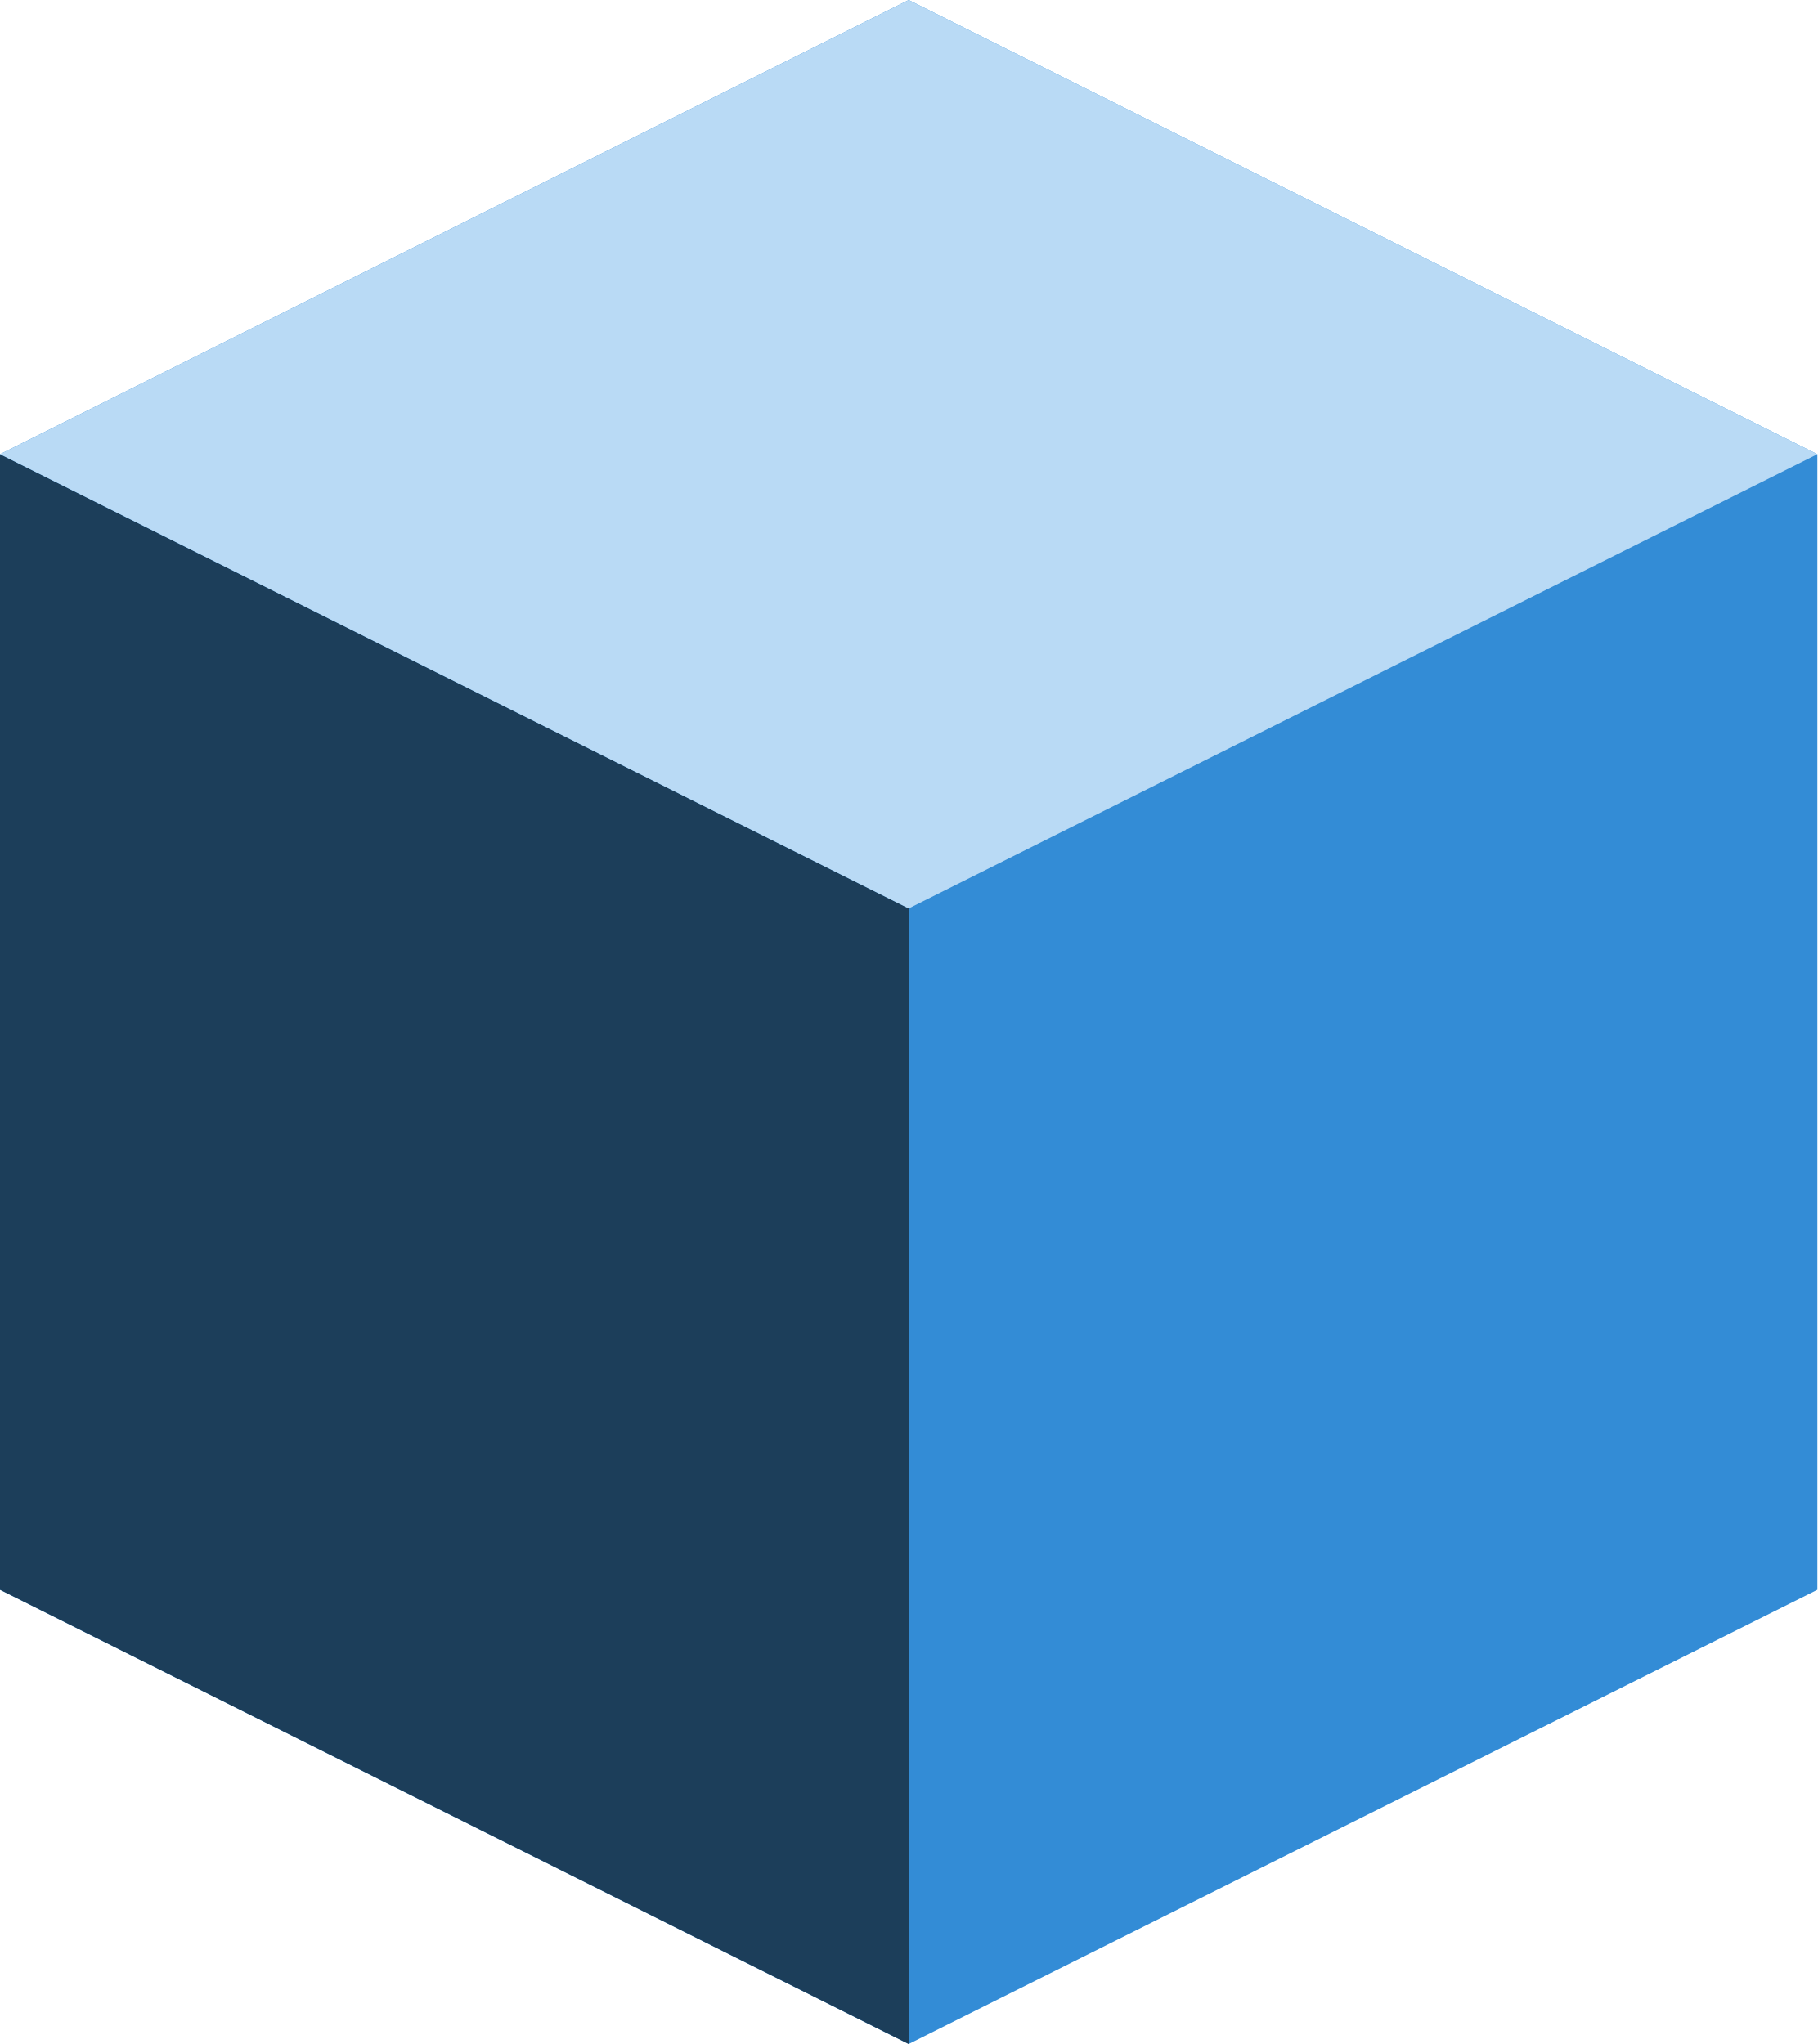
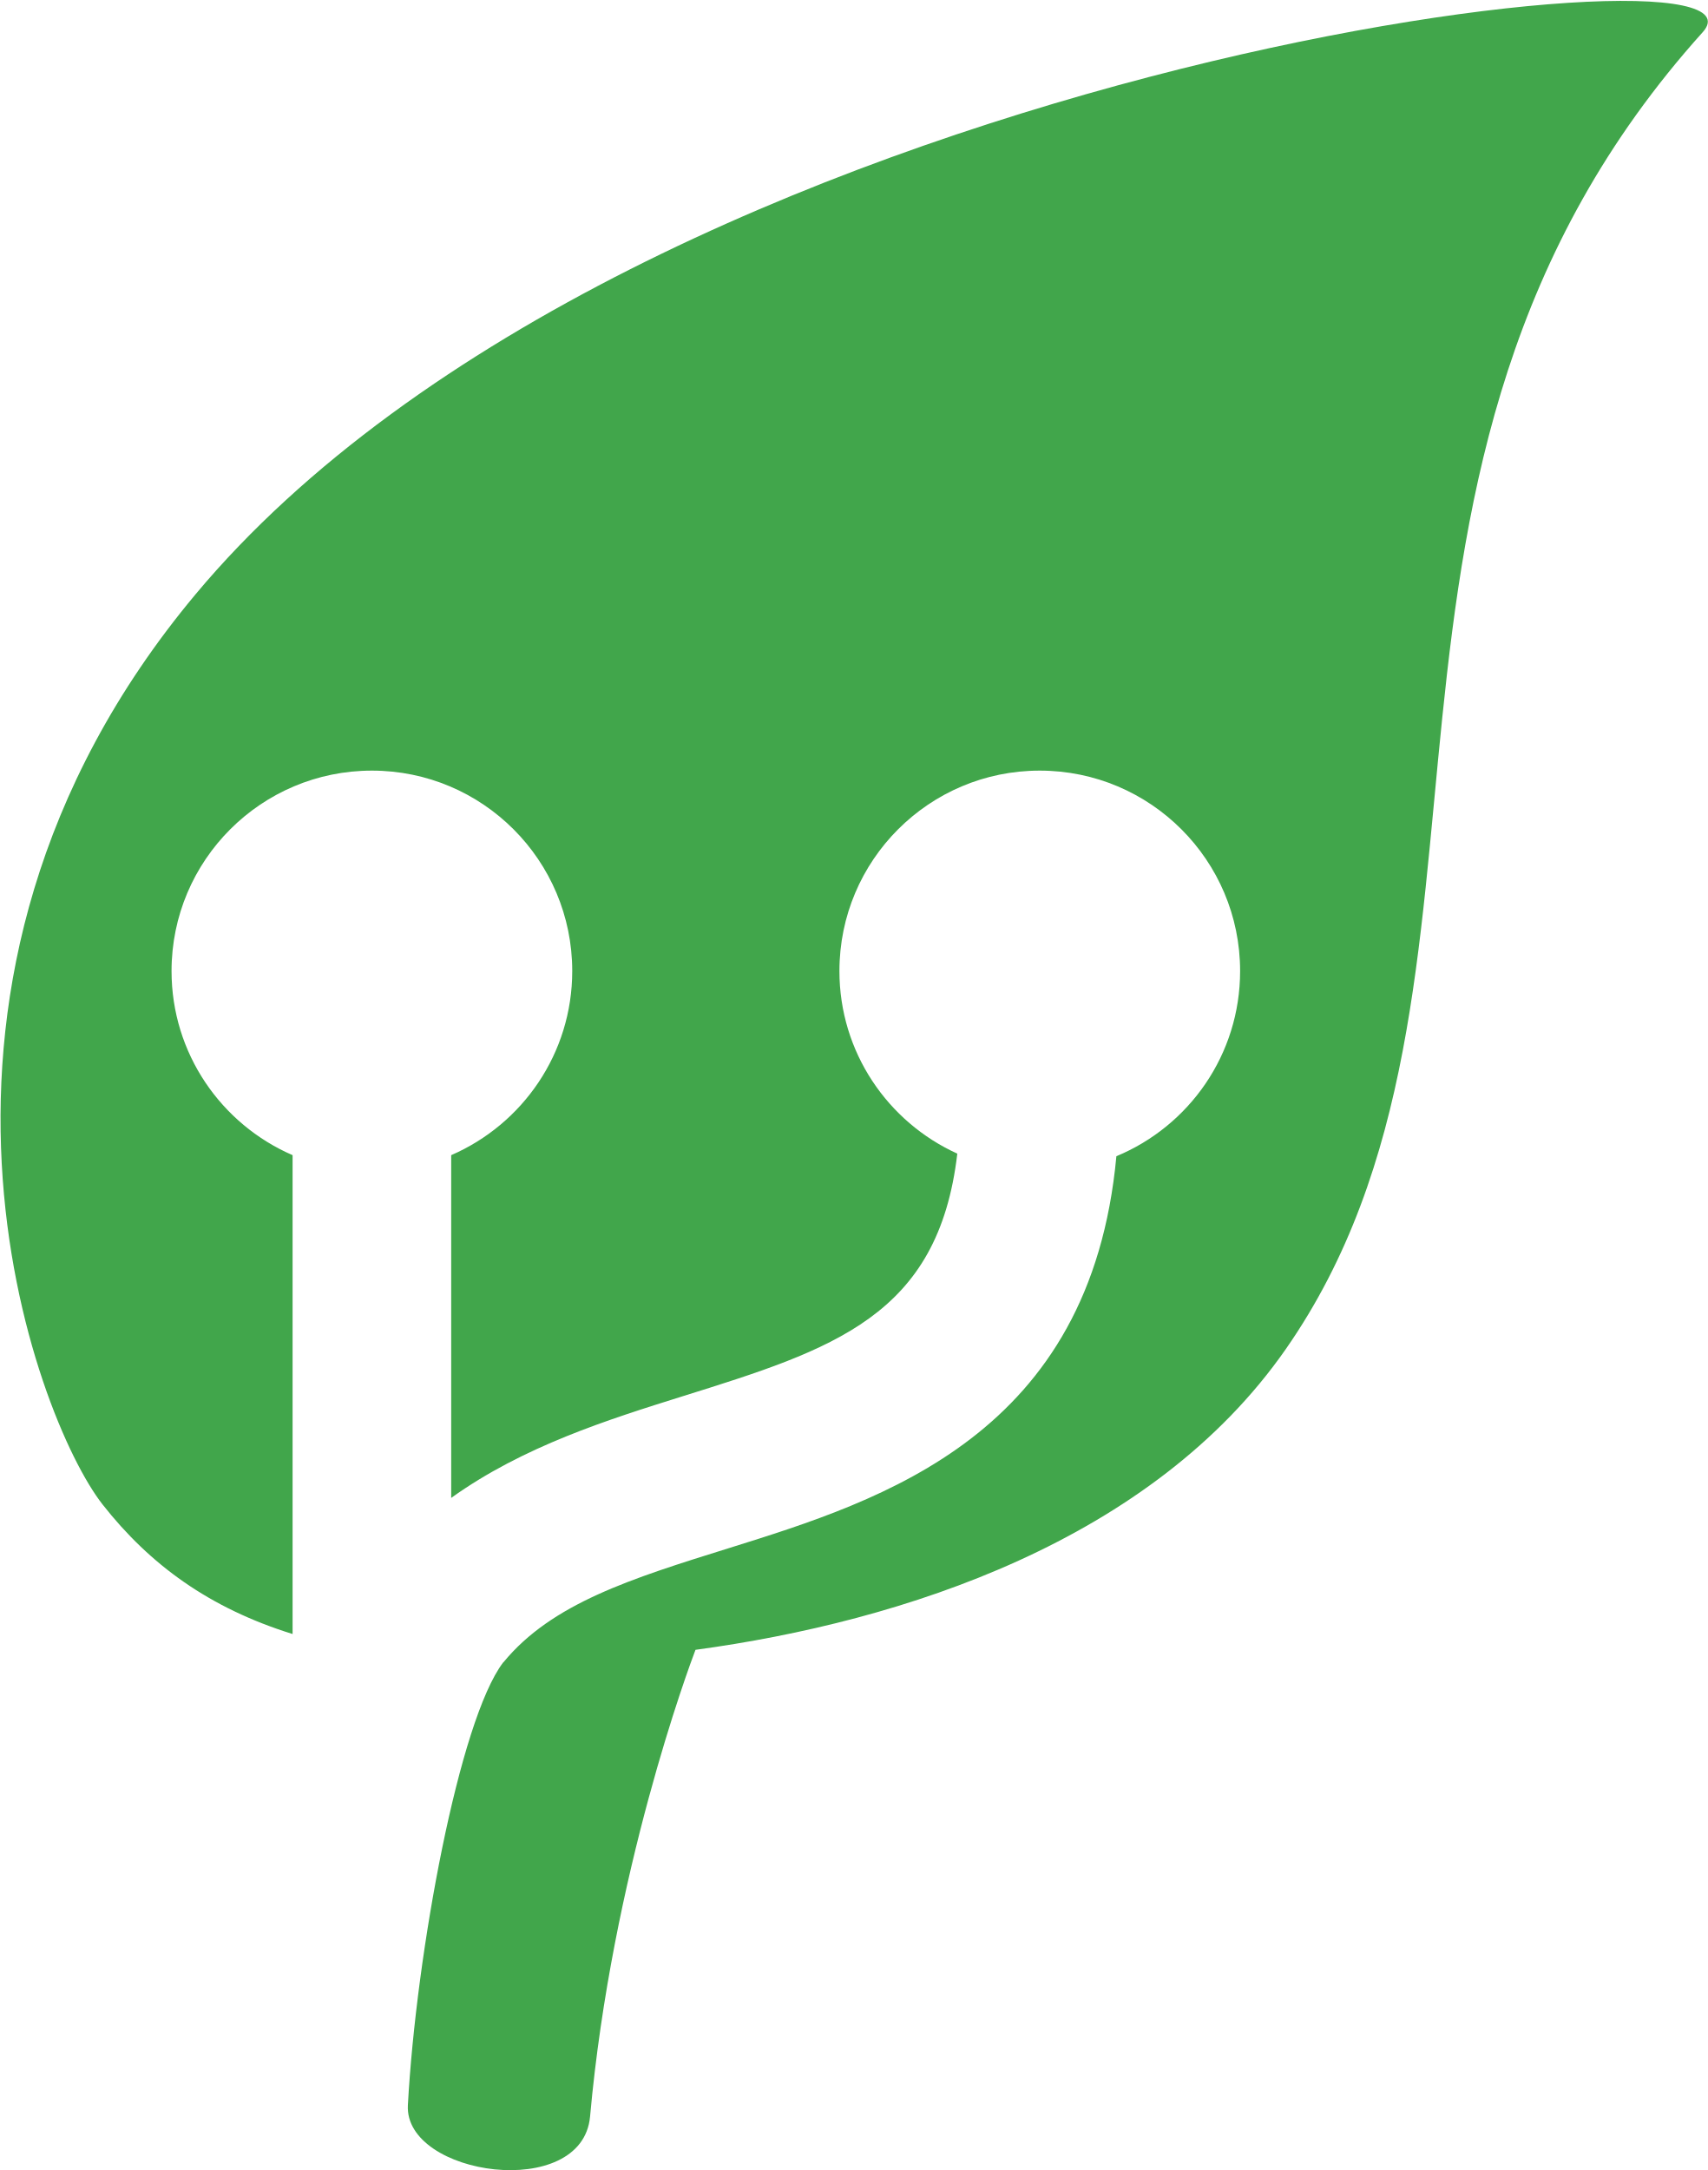
- <svg xmlns="http://www.w3.org/2000/svg" width="40px" height="45px" viewBox="0 0 40 45" version="1.1">
-   <defs />
-   <g id="Page-1" stroke="none" stroke-width="1" fill="none" fill-rule="evenodd">
-     <g id="04-docs-start" transform="translate(-170, -28)">
-       <g id="Group" transform="translate(170, 28)">
-         <polygon id="Rectangle-3-Copy" fill="#338CD6" points="20 0 40 10 40 35 20 45 0 35 0 10" />
-         <polygon id="Rectangle-3-Copy-2" fill="#1C3E5A" points="20 20 20 45 0 35 0 10" />
-         <polygon id="Rectangle-3" fill="#B9DAF5" points="20 0 40 10 20 20 0 10" />
-       </g>
-     </g>
+ <svg xmlns="http://www.w3.org/2000/svg" viewBox="0 0 1782 2264">
+   <g id="0" style="fill:none;fill-rule:evenodd">
+     <path d="M725.7 1721.3C942.5 1691.9 1202.6 1607.2 1341.7 1407.5 1605.8 1028.4 1367.9 487.8 1776.7 33.59 1872.2-72.5 664.4 68.91 204 620.1-135.6 1026.6 36.73 1480.1 107 1569.6 156.4 1632.5 218.5 1677.8 305.3 1704.8V1205.2C231 1173 179 1099.2 179 1013.1 179 897.6 272.6 804 388.1 804 503.5 804 597.1 897.6 597.1 1013.1 597.1 1099.2 545.1 1173 470.8 1205.2V1562.8C546.1 1508.8 635.2 1480.9 711.8 1456.9 869.6 1407.6 979.1 1373.2 998.9 1203.6 926.4 1170.7 875.9 1097.8 875.9 1013.1 875.9 897.6 969.5 804 1084.9 804 1200.4 804 1294 897.6 1294 1013.1 1294 1100.3 1240.7 1174.9 1164.9 1206.3 1138 1497.1 921.8 1564.8 761.2 1615 658.2 1647.1 575.8 1672.9 525.4 1734.2 525.4 1734.2 525.3 1734.3 525.2 1734.3 525.1 1734.4 525.1 1734.4 525 1734.5 479.2 1794.8 434.3 2036.9 425.6 2196.4 421.6 2270.3 607.6 2297 615.7 2208.3 638.5 1955.2 719 1738.8 725.7 1721.3" id="1" style="fill:#41a64b" />
  </g>
</svg>
